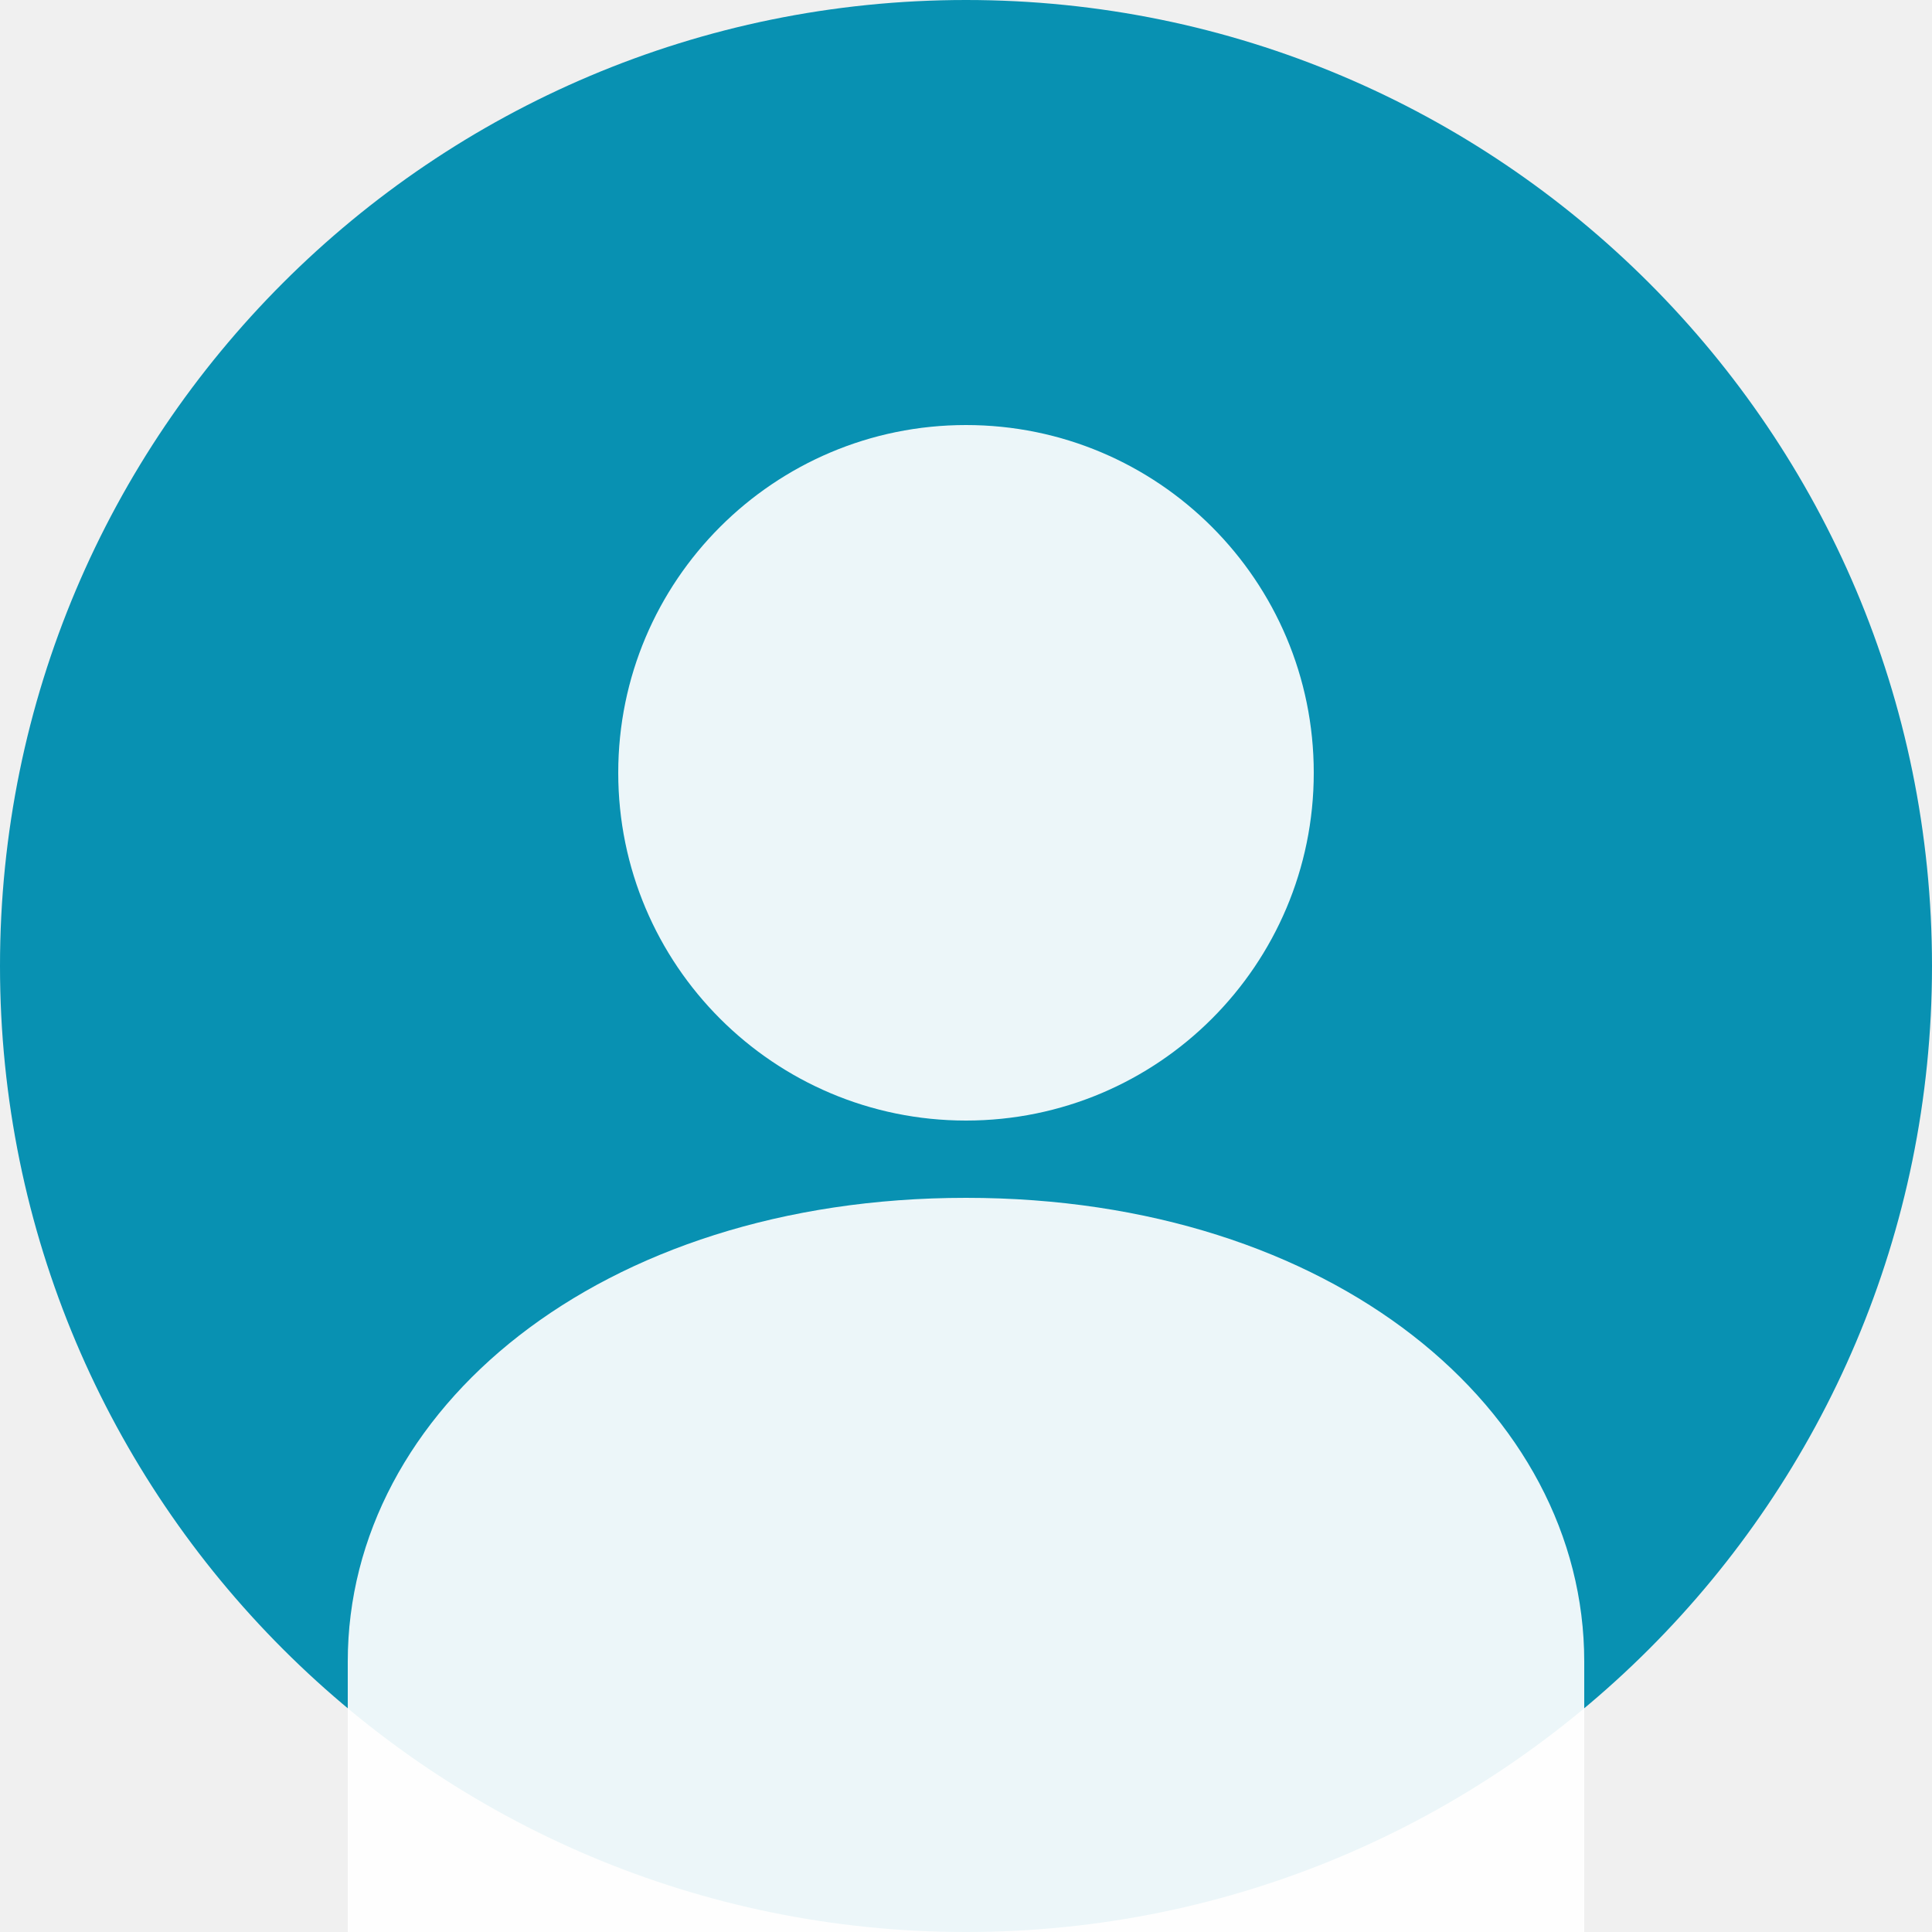
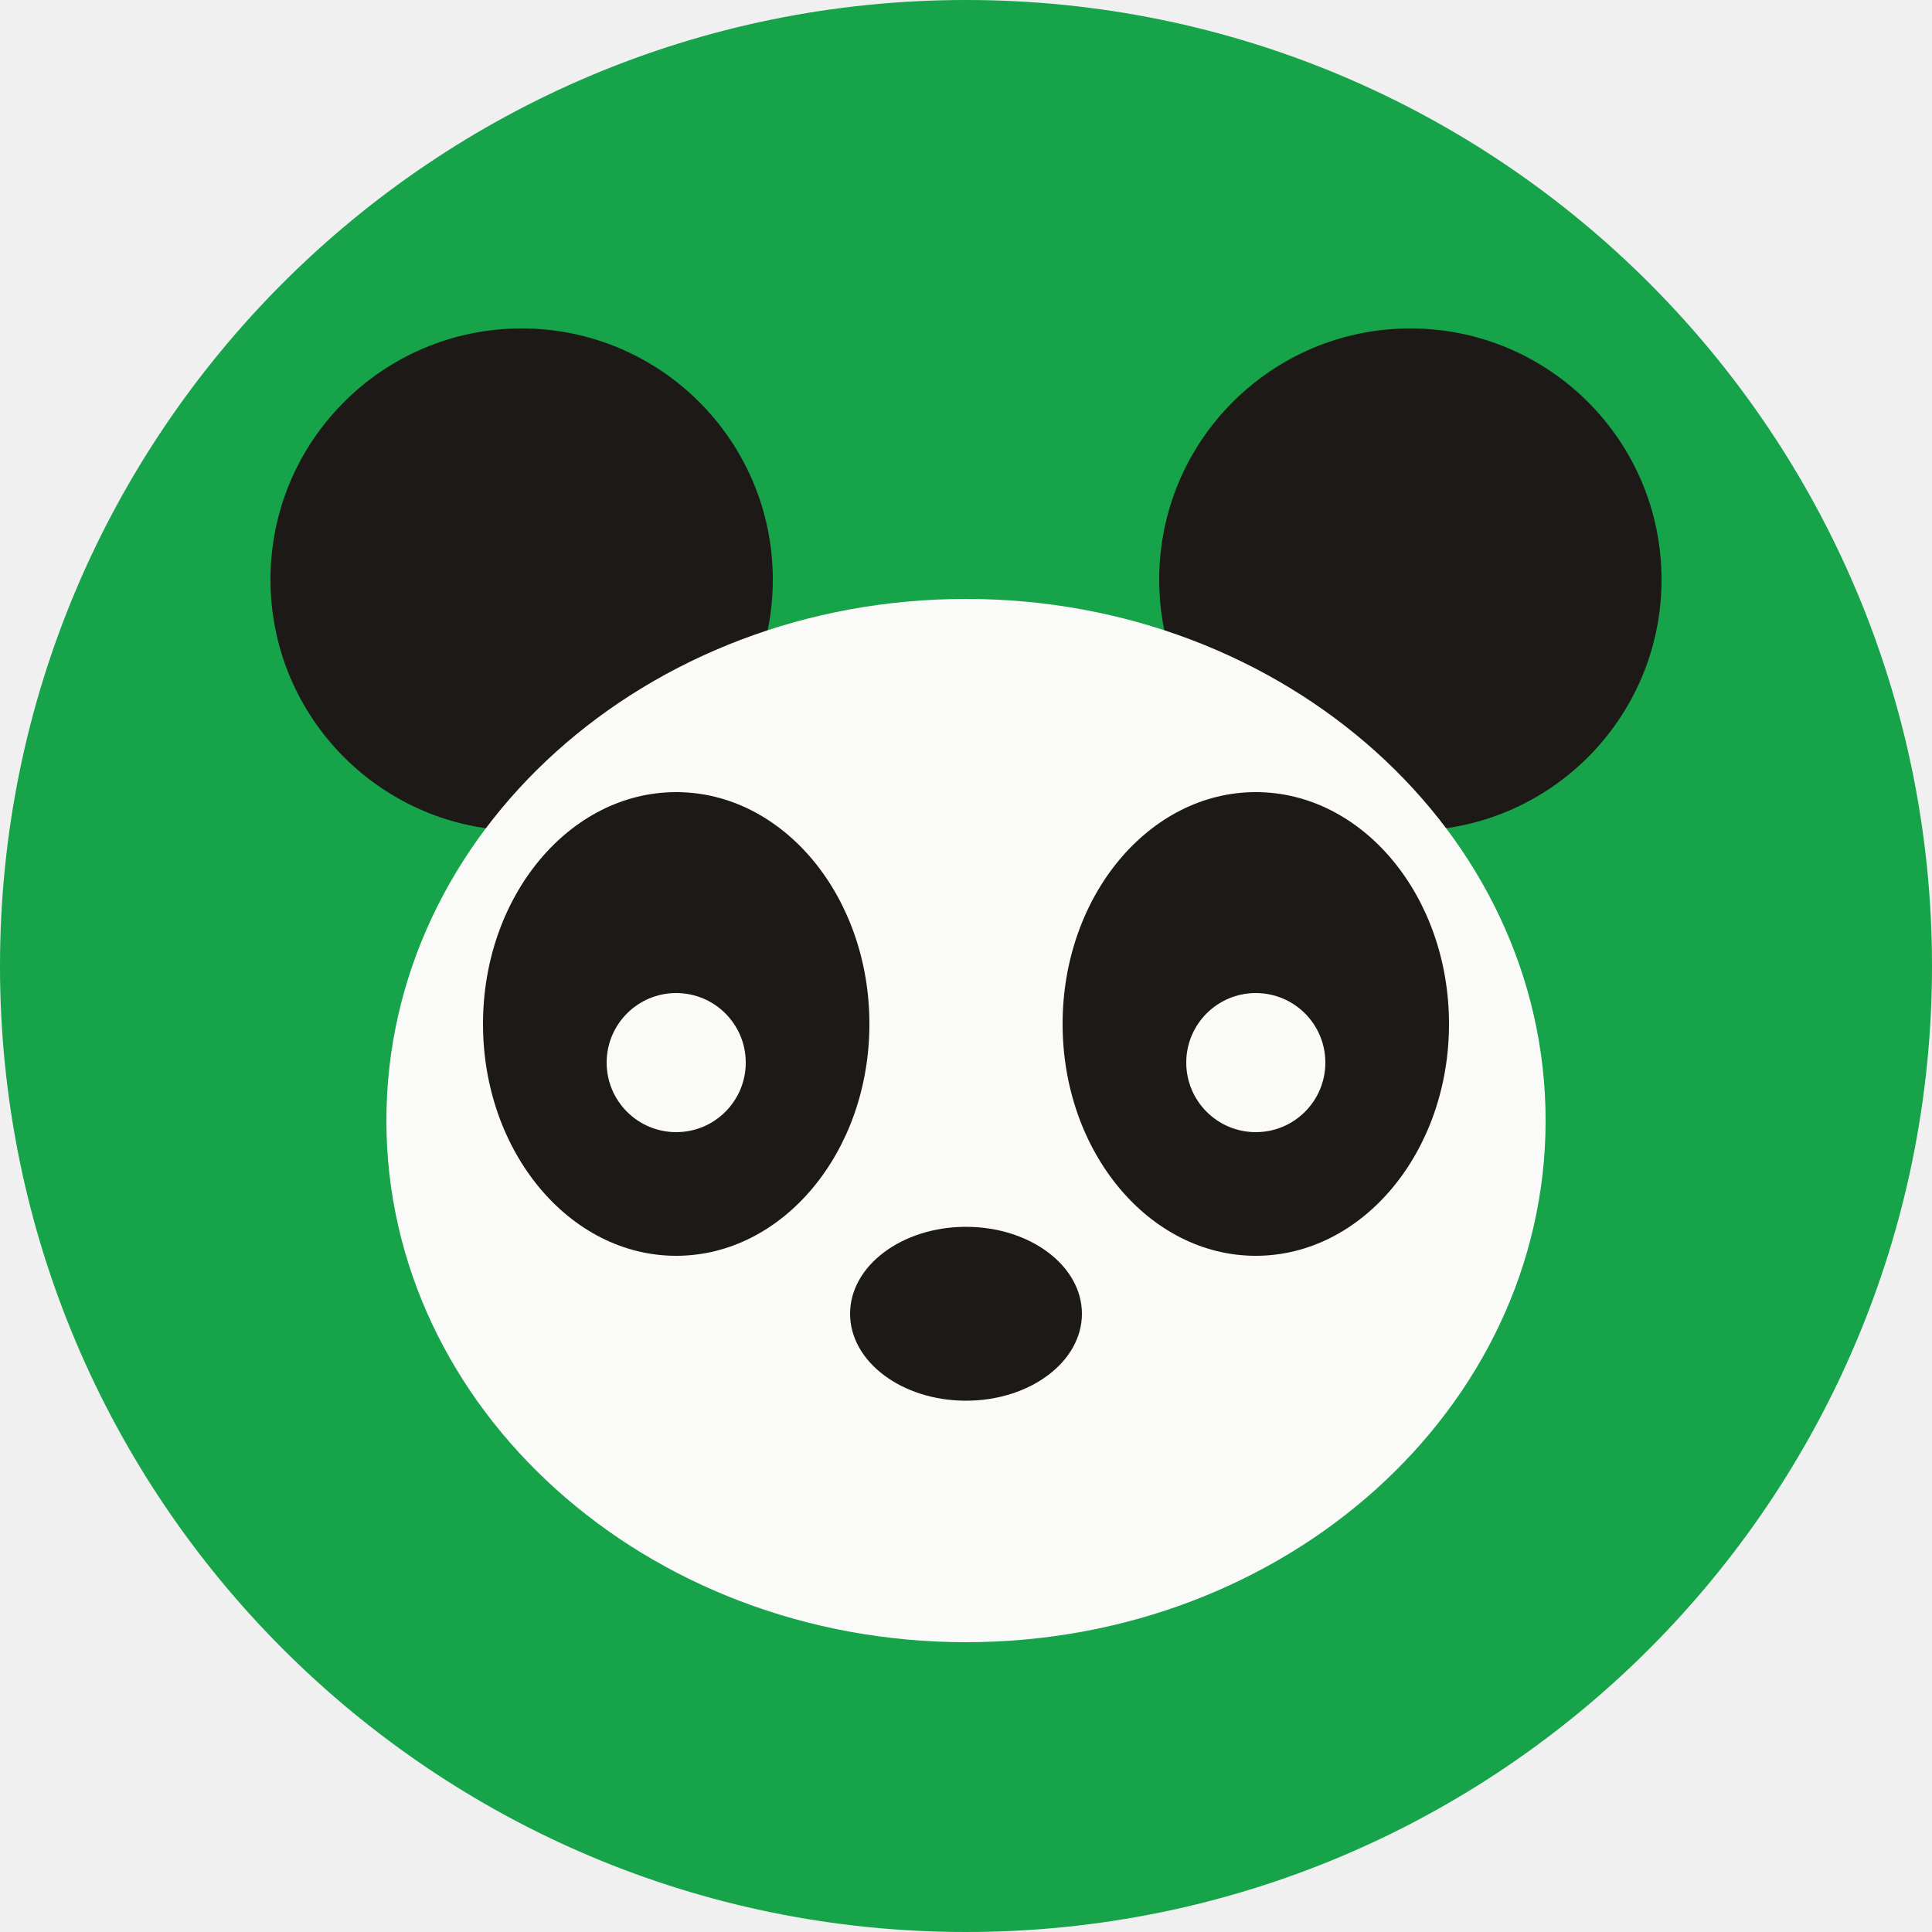
<svg xmlns="http://www.w3.org/2000/svg" viewBox="0 0 100 100">
-   <circle cx="50" cy="50" r="50" fill="#0891b2" />
-   <circle cx="50" cy="40" r="18" fill="#ffffff" fill-opacity="0.92" />
-   <path d="M50 62c-19 0-32 11-32 24v14h64V86c0-13-13-24-32-24z" fill="#ffffff" fill-opacity="0.92" />
+   <circle cx="50" cy="50" r="50" fill="#16a34a" />
+   <circle cx="27" cy="30" r="13" fill="#1c1917" />
+   <circle cx="73" cy="30" r="13" fill="#1c1917" />
+   <ellipse cx="50" cy="58" rx="30" ry="27" fill="#fafaf9" />
+   <ellipse cx="35" cy="53" rx="10" ry="12" fill="#1c1917" />
+   <ellipse cx="65" cy="53" rx="10" ry="12" fill="#1c1917" />
+   <circle cx="35" cy="55" r="3.6" fill="#fafaf9" />
+   <circle cx="65" cy="55" r="3.6" fill="#fafaf9" />
+   <ellipse cx="50" cy="68" rx="6" ry="4.5" fill="#1c1917" />
</svg>
